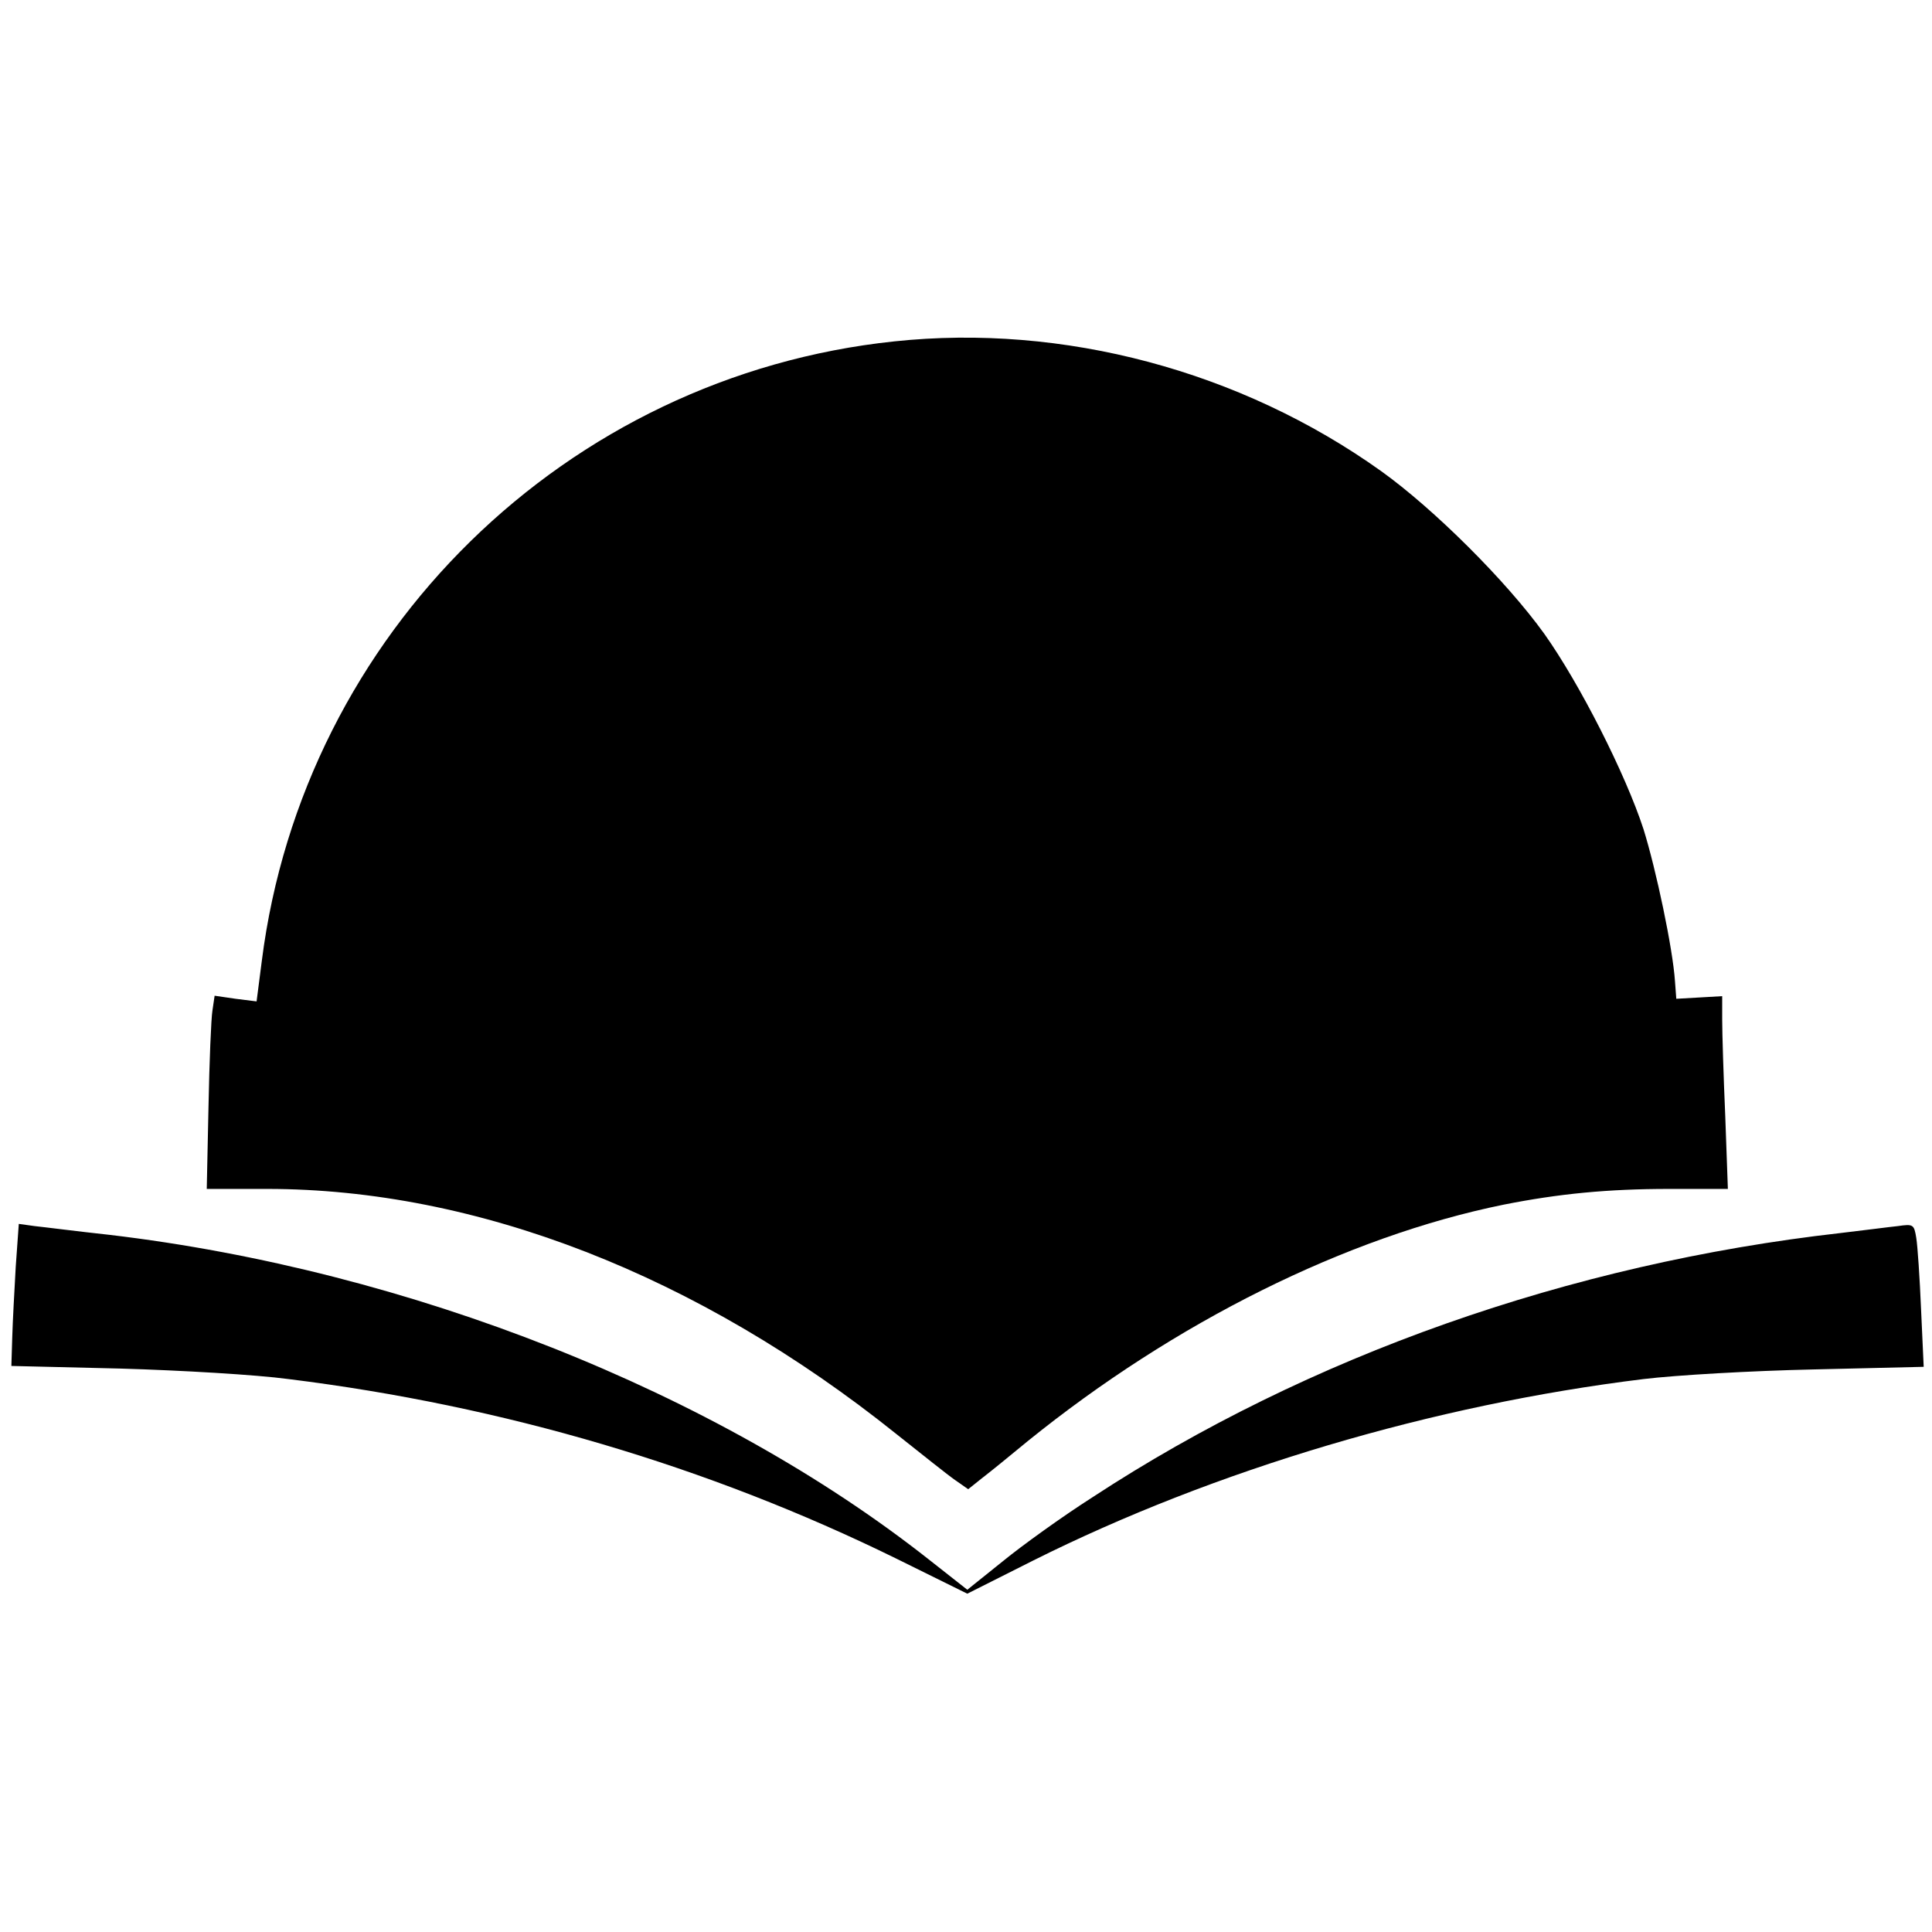
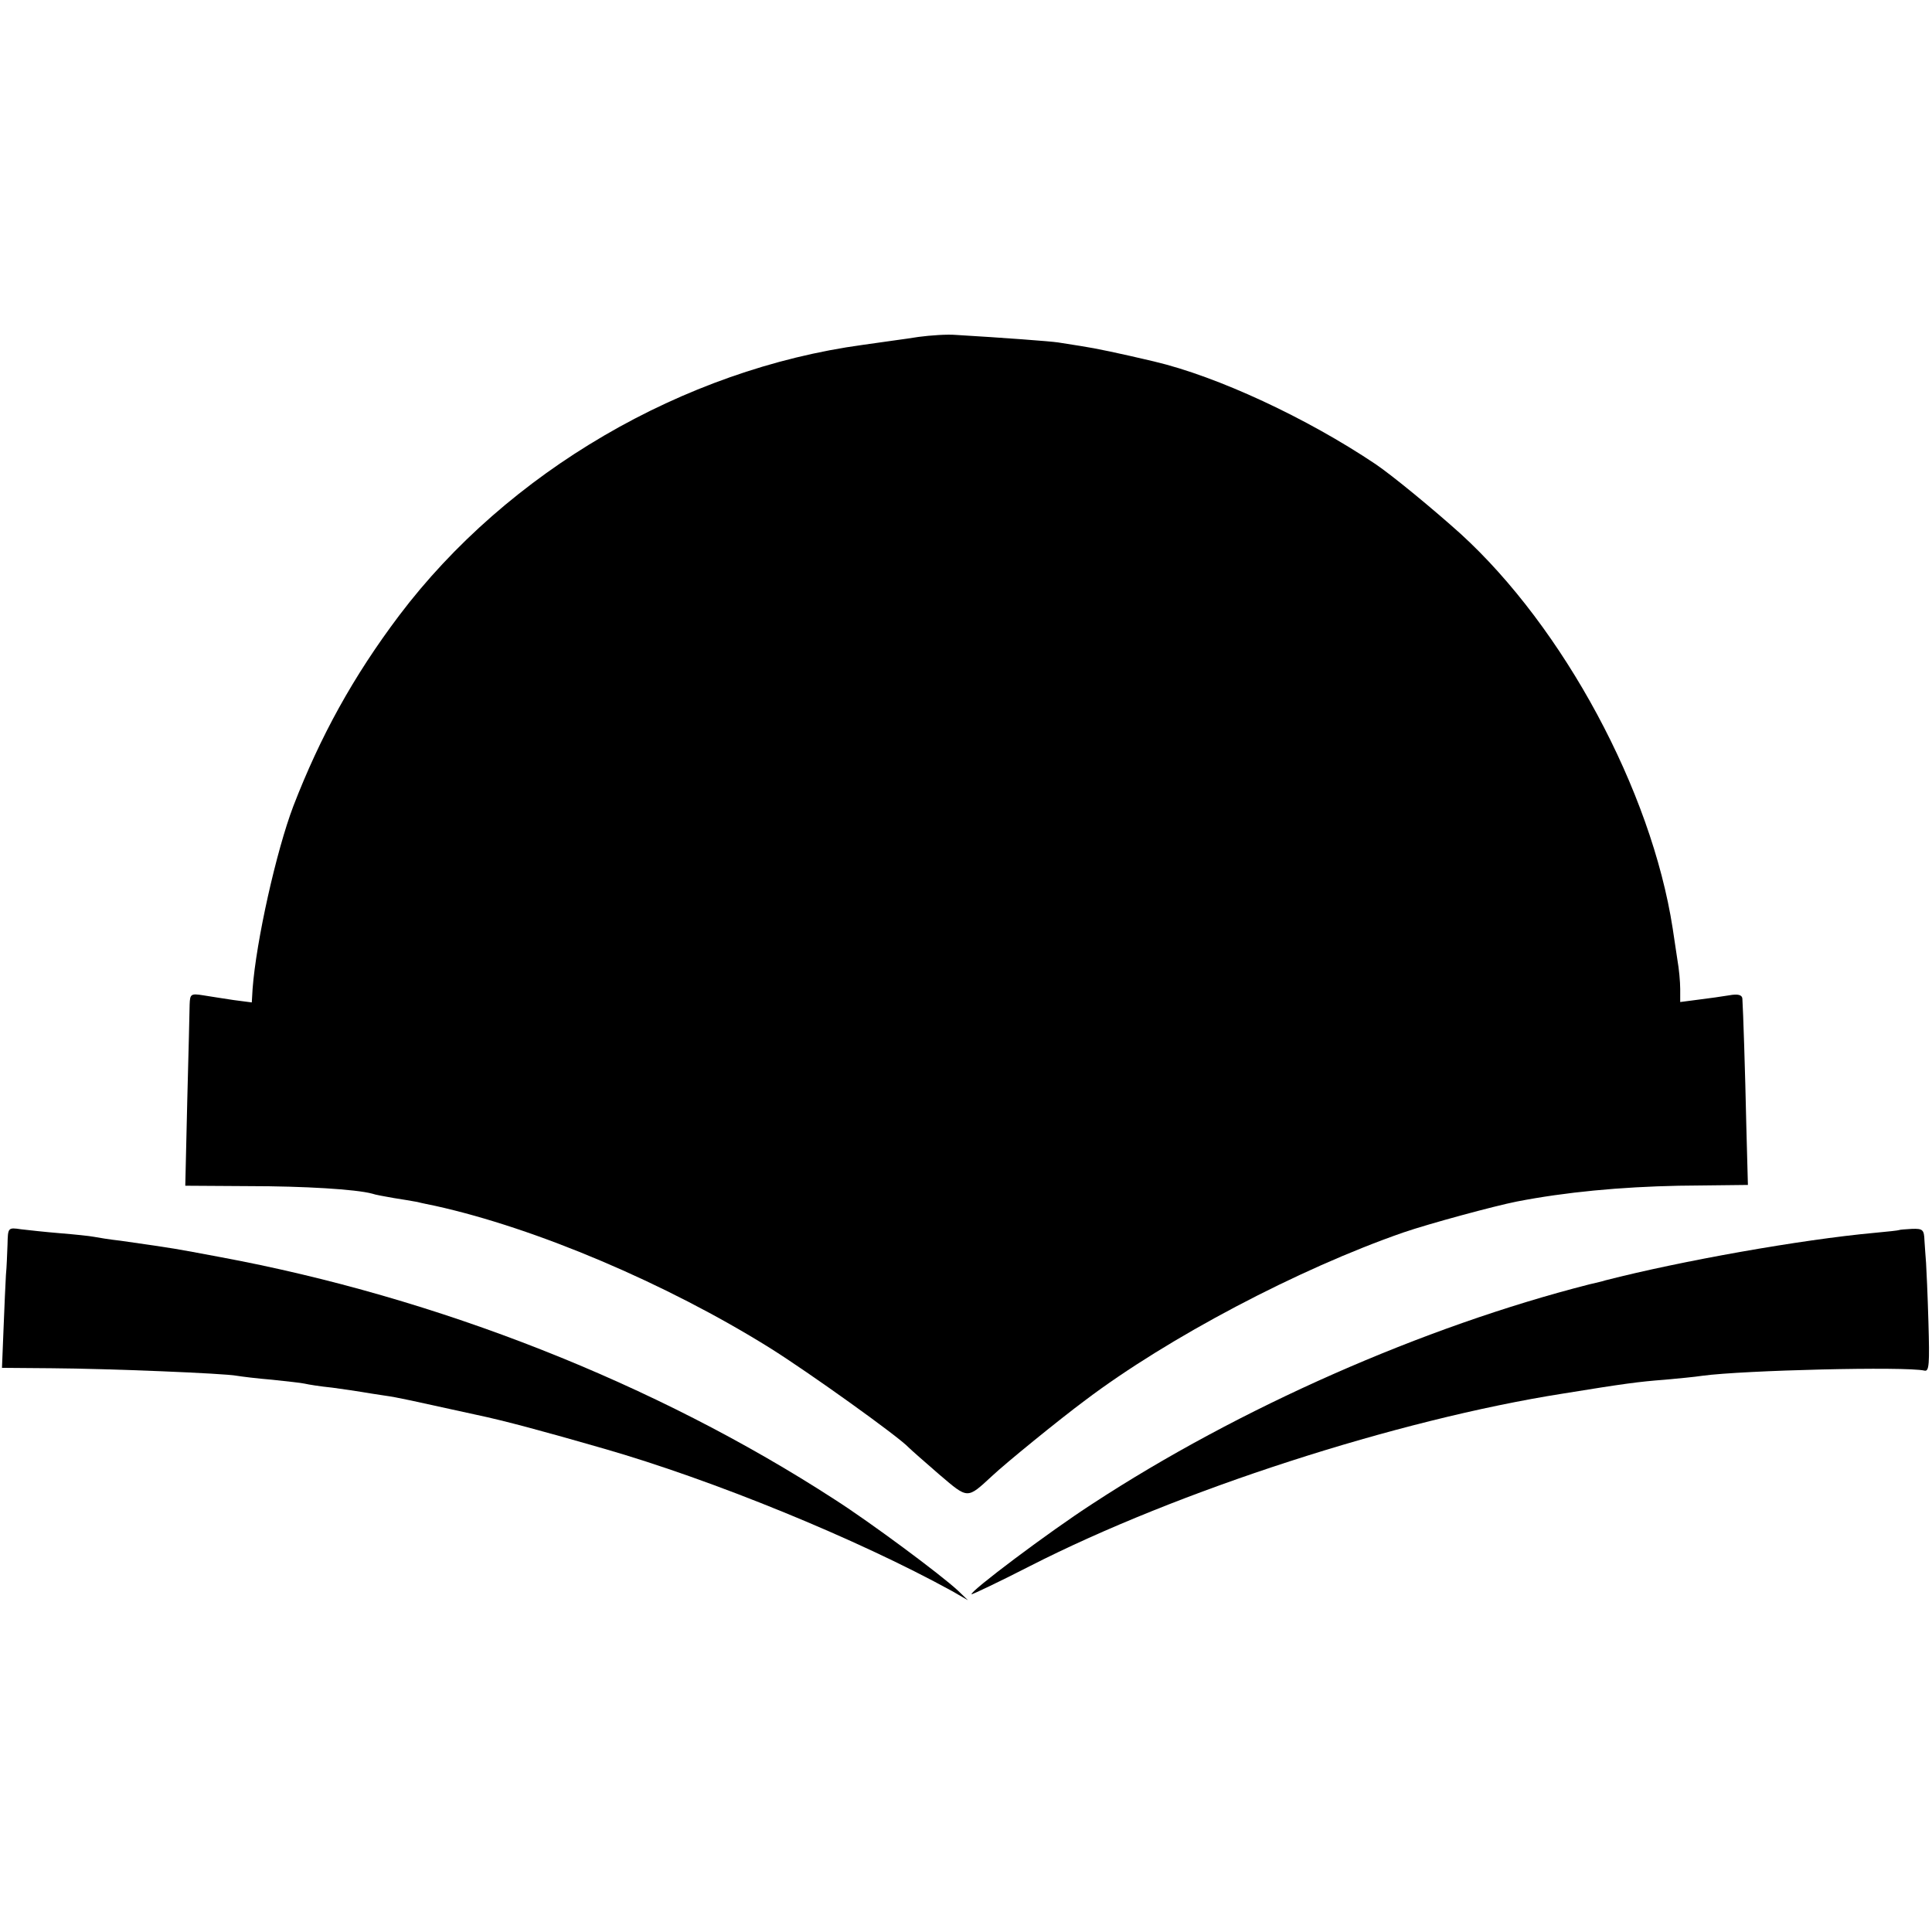
- <svg xmlns="http://www.w3.org/2000/svg" version="1.0" width="442pt" height="442pt" viewBox="0 0 442 442" preserveAspectRatio="xMidYMid meet">
-   <g transform="translate(0,442) scale(0.1,-0.1)" fill="#000000" stroke="none">
-     <path d="M2046 3639 c-751 -79 -1352 -668 -1447 -1417 l-12 -93 -48 6 -48 7 -5 -34 c-3 -18 -7 -117 -9 -220 l-4 -188 138 0 c479 0 986 -197 1440 -561 58 -46 118 -94 134 -105 l30 -21 30 24 c17 13 64 51 105 85 337 273 731 469 1090 542 126 25 238 36 379 36 l134 0 -6 167 c-4 91 -7 190 -7 220 l0 54 -52 -3 -53 -3 -3 40 c-5 75 -43 255 -72 348 -41 126 -146 333 -227 447 -87 121 -253 286 -373 372 -322 230 -728 338 -1114 297z" />
-     <path d="M36 1522 c-3 -53 -7 -126 -8 -162 l-2 -65 250 -6 c137 -4 310 -14 384 -24 492 -61 961 -200 1389 -410 l164 -81 151 76 c416 208 915 356 1396 415 74 9 249 19 388 22 l253 6 -6 131 c-3 72 -8 146 -11 164 -5 31 -7 32 -42 27 -20 -2 -80 -10 -132 -16 -618 -70 -1217 -281 -1710 -604 -69 -44 -162 -111 -206 -147 l-81 -65 -89 70 c-486 383 -1188 661 -1874 742 -74 8 -151 18 -171 20 l-36 5 -7 -98z" />
+ <svg xmlns="http://www.w3.org/2000/svg" version="1.0" width="488pt" height="488pt" viewBox="0 0 488 488" preserveAspectRatio="xMidYMid meet">
+   <g transform="translate(0,488) scale(0.1,-0.1)" fill="#000000" stroke="none">
+     <path d="M2320 4029 c-30 -5 -93 -13 -140 -20 -455 -62 -898 -321 -1172 -684 -116 -154 -199 -305 -267 -481 -43 -113 -94 -341 -103 -462 l-2 -34 -46 6 c-25 4 -60 9 -77 12 -31 5 -33 3 -34 -23 0 -15 -3 -125 -6 -243 l-5 -215 159 -1 c142 0 272 -8 313 -19 8 -3 32 -7 54 -11 21 -3 48 -8 60 -10 11 -3 32 -7 46 -10 253 -56 582 -195 845 -359 99 -62 325 -224 350 -251 6 -6 40 -36 77 -68 74 -63 70 -63 134 -4 34 32 169 142 235 191 209 158 539 332 804 424 64 22 230 67 286 78 123 24 262 37 409 40 l175 2 -4 149 c-3 140 -8 292 -10 322 -1 9 -11 12 -33 8 -18 -3 -53 -8 -78 -11 l-46 -6 0 33 c0 18 -3 51 -7 73 -3 22 -9 58 -12 80 -54 349 -276 760 -536 997 -69 62 -172 147 -215 176 -173 116 -398 221 -559 259 -89 21 -146 33 -185 39 -19 3 -45 7 -57 9 -19 3 -140 12 -258 19 -22 2 -65 -1 -95 -5z" />
+     <path d="M19 1737 c-1 -23 -2 -58 -4 -77 -1 -19 -4 -80 -6 -135 l-4 -100 125 -1 c146 -1 438 -13 468 -19 12 -2 52 -7 89 -10 37 -4 75 -8 83 -10 8 -2 39 -7 69 -10 30 -4 63 -9 75 -11 11 -2 37 -6 57 -9 36 -5 65 -12 234 -49 67 -14 171 -42 320 -85 275 -79 640 -228 880 -360 l40 -23 -25 24 c-44 41 -222 173 -311 230 -453 294 -1004 511 -1554 613 -118 22 -103 20 -250 41 -27 3 -58 8 -68 10 -10 2 -48 6 -85 9 -37 3 -82 8 -99 10 -33 5 -33 4 -34 -38z" />
+     <path d="M4797 1773 c-2 -1 -29 -4 -62 -7 -186 -17 -489 -71 -680 -120 -5 -2 -23 -6 -40 -10 -420 -107 -885 -312 -1255 -554 -110 -71 -312 -223 -306 -229 1 -1 67 30 147 71 374 191 928 370 1347 436 154 25 191 30 257 35 33 3 76 7 95 10 104 14 513 24 561 13 12 -3 13 17 10 122 -2 69 -5 136 -6 150 -1 14 -3 39 -4 56 -1 28 -4 31 -32 30 -17 -1 -31 -2 -32 -3z" />
  </g>
</svg>
